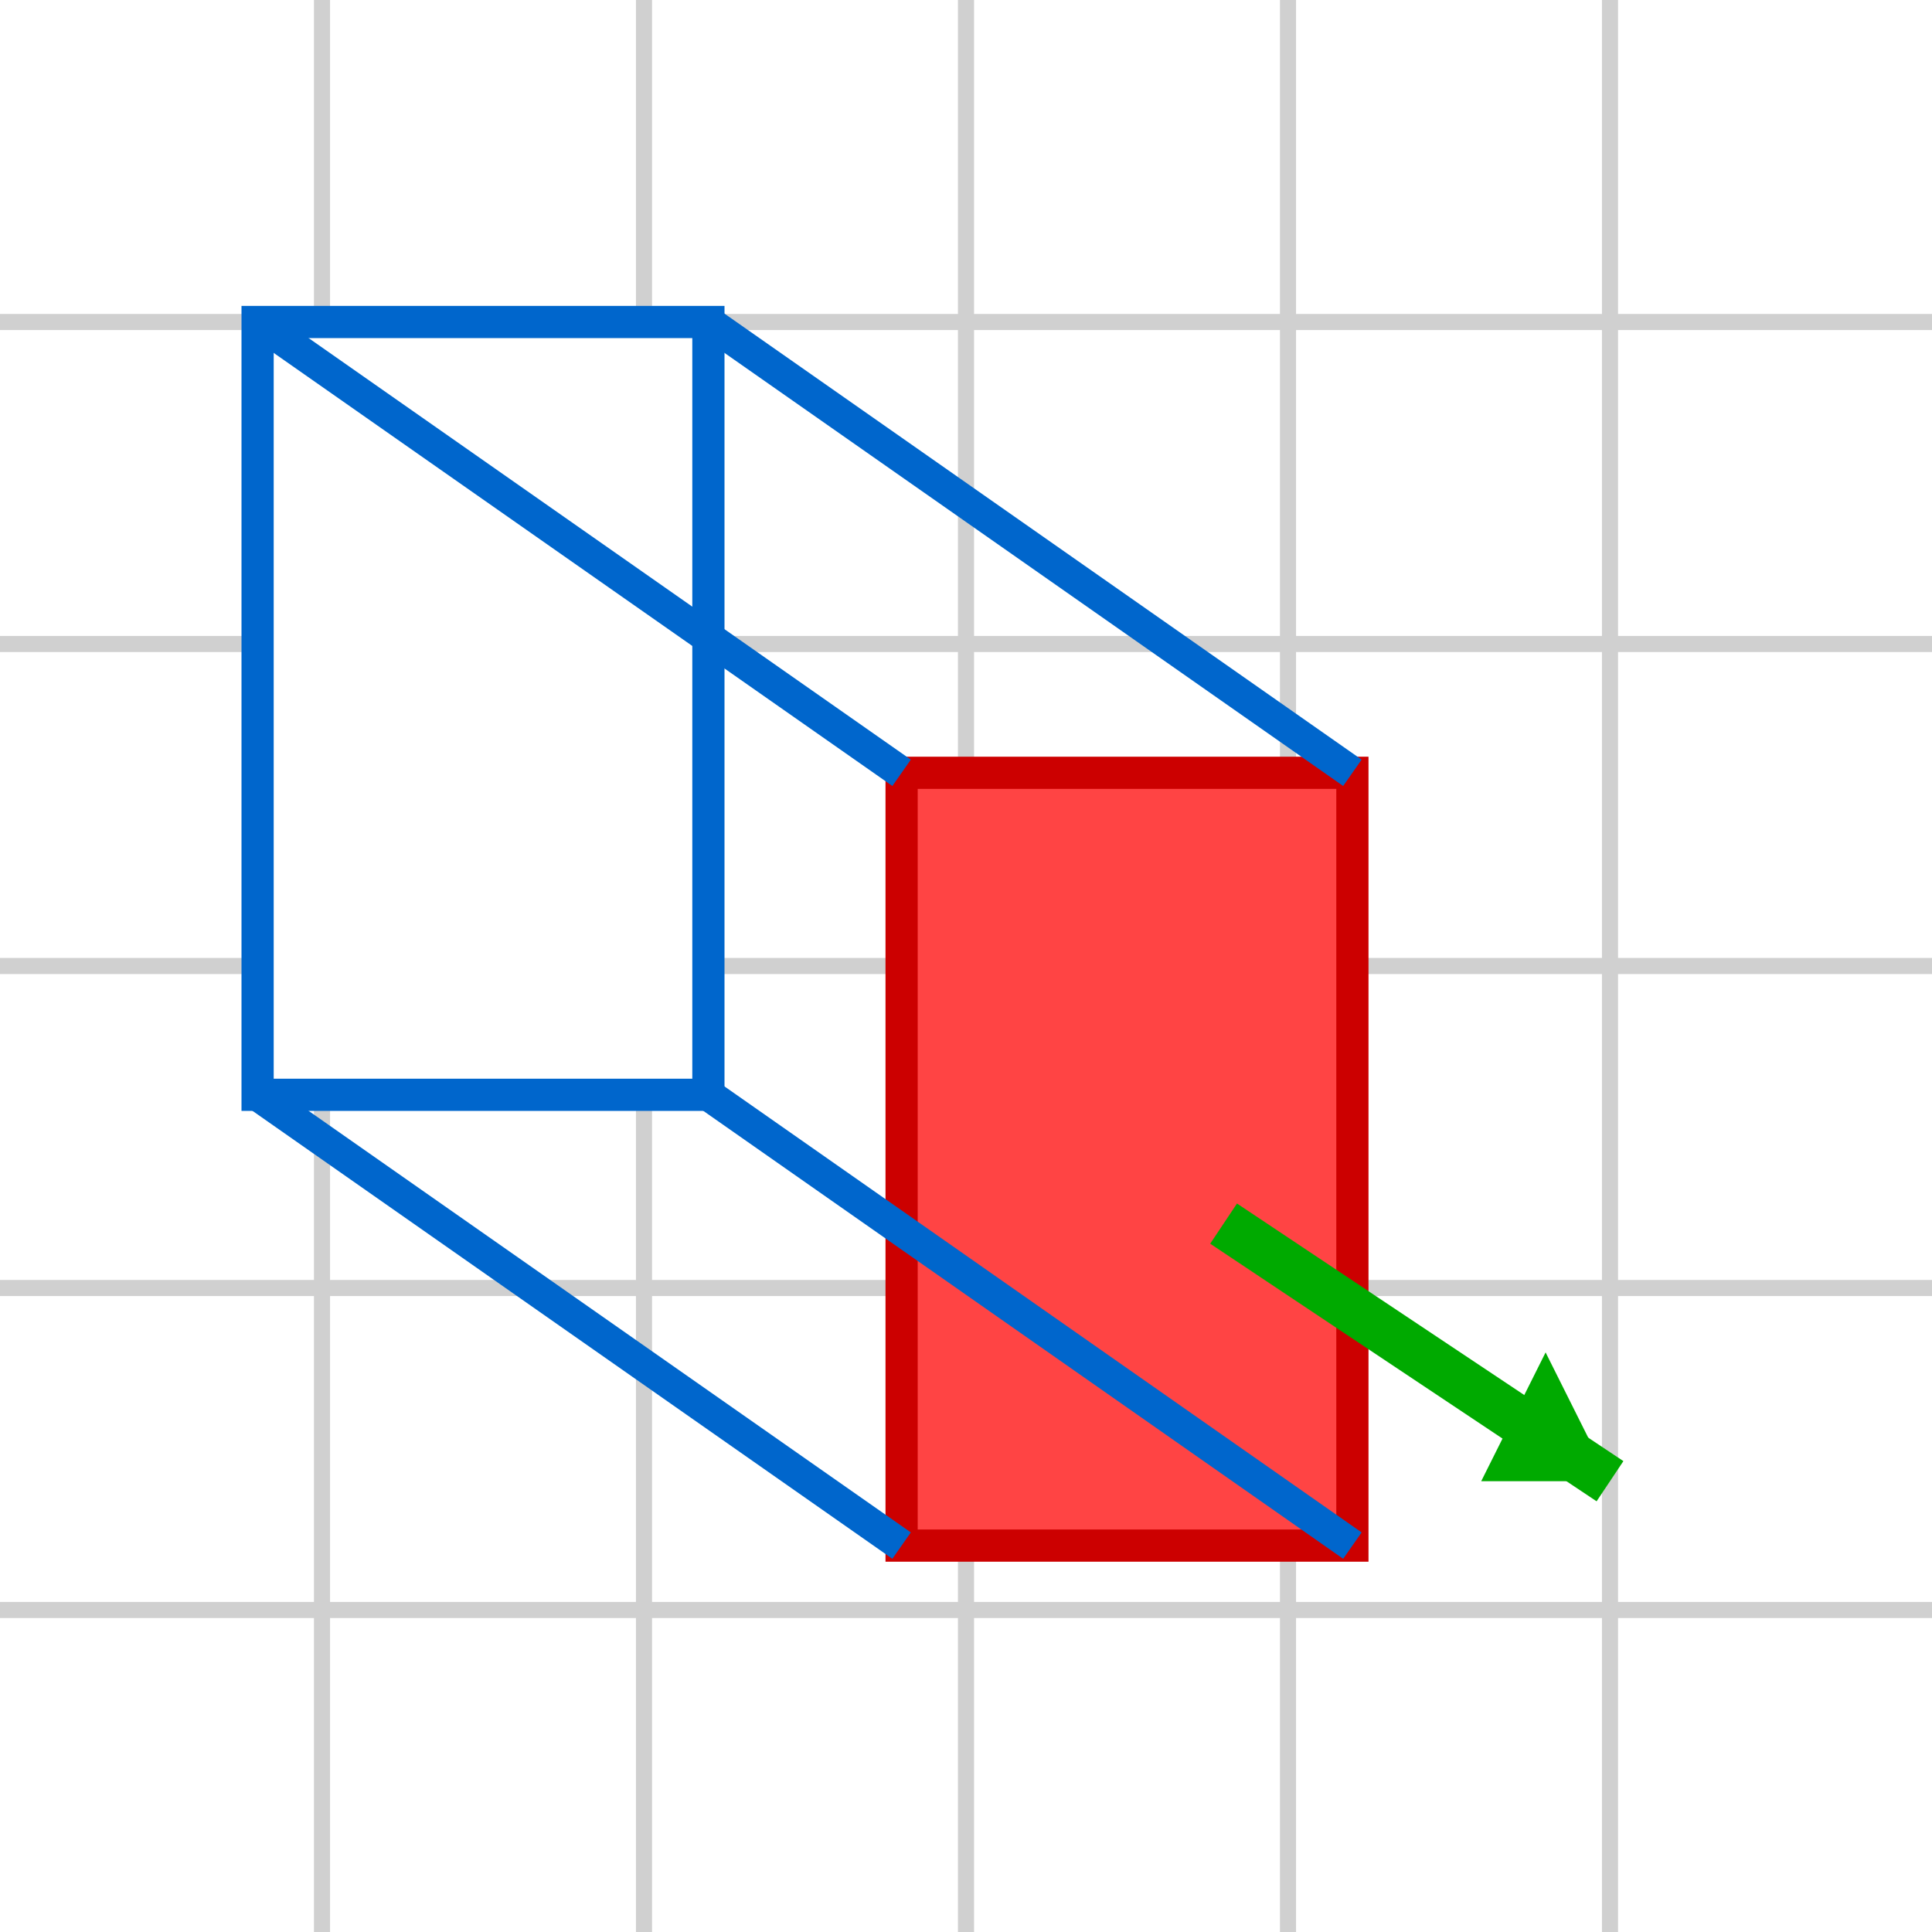
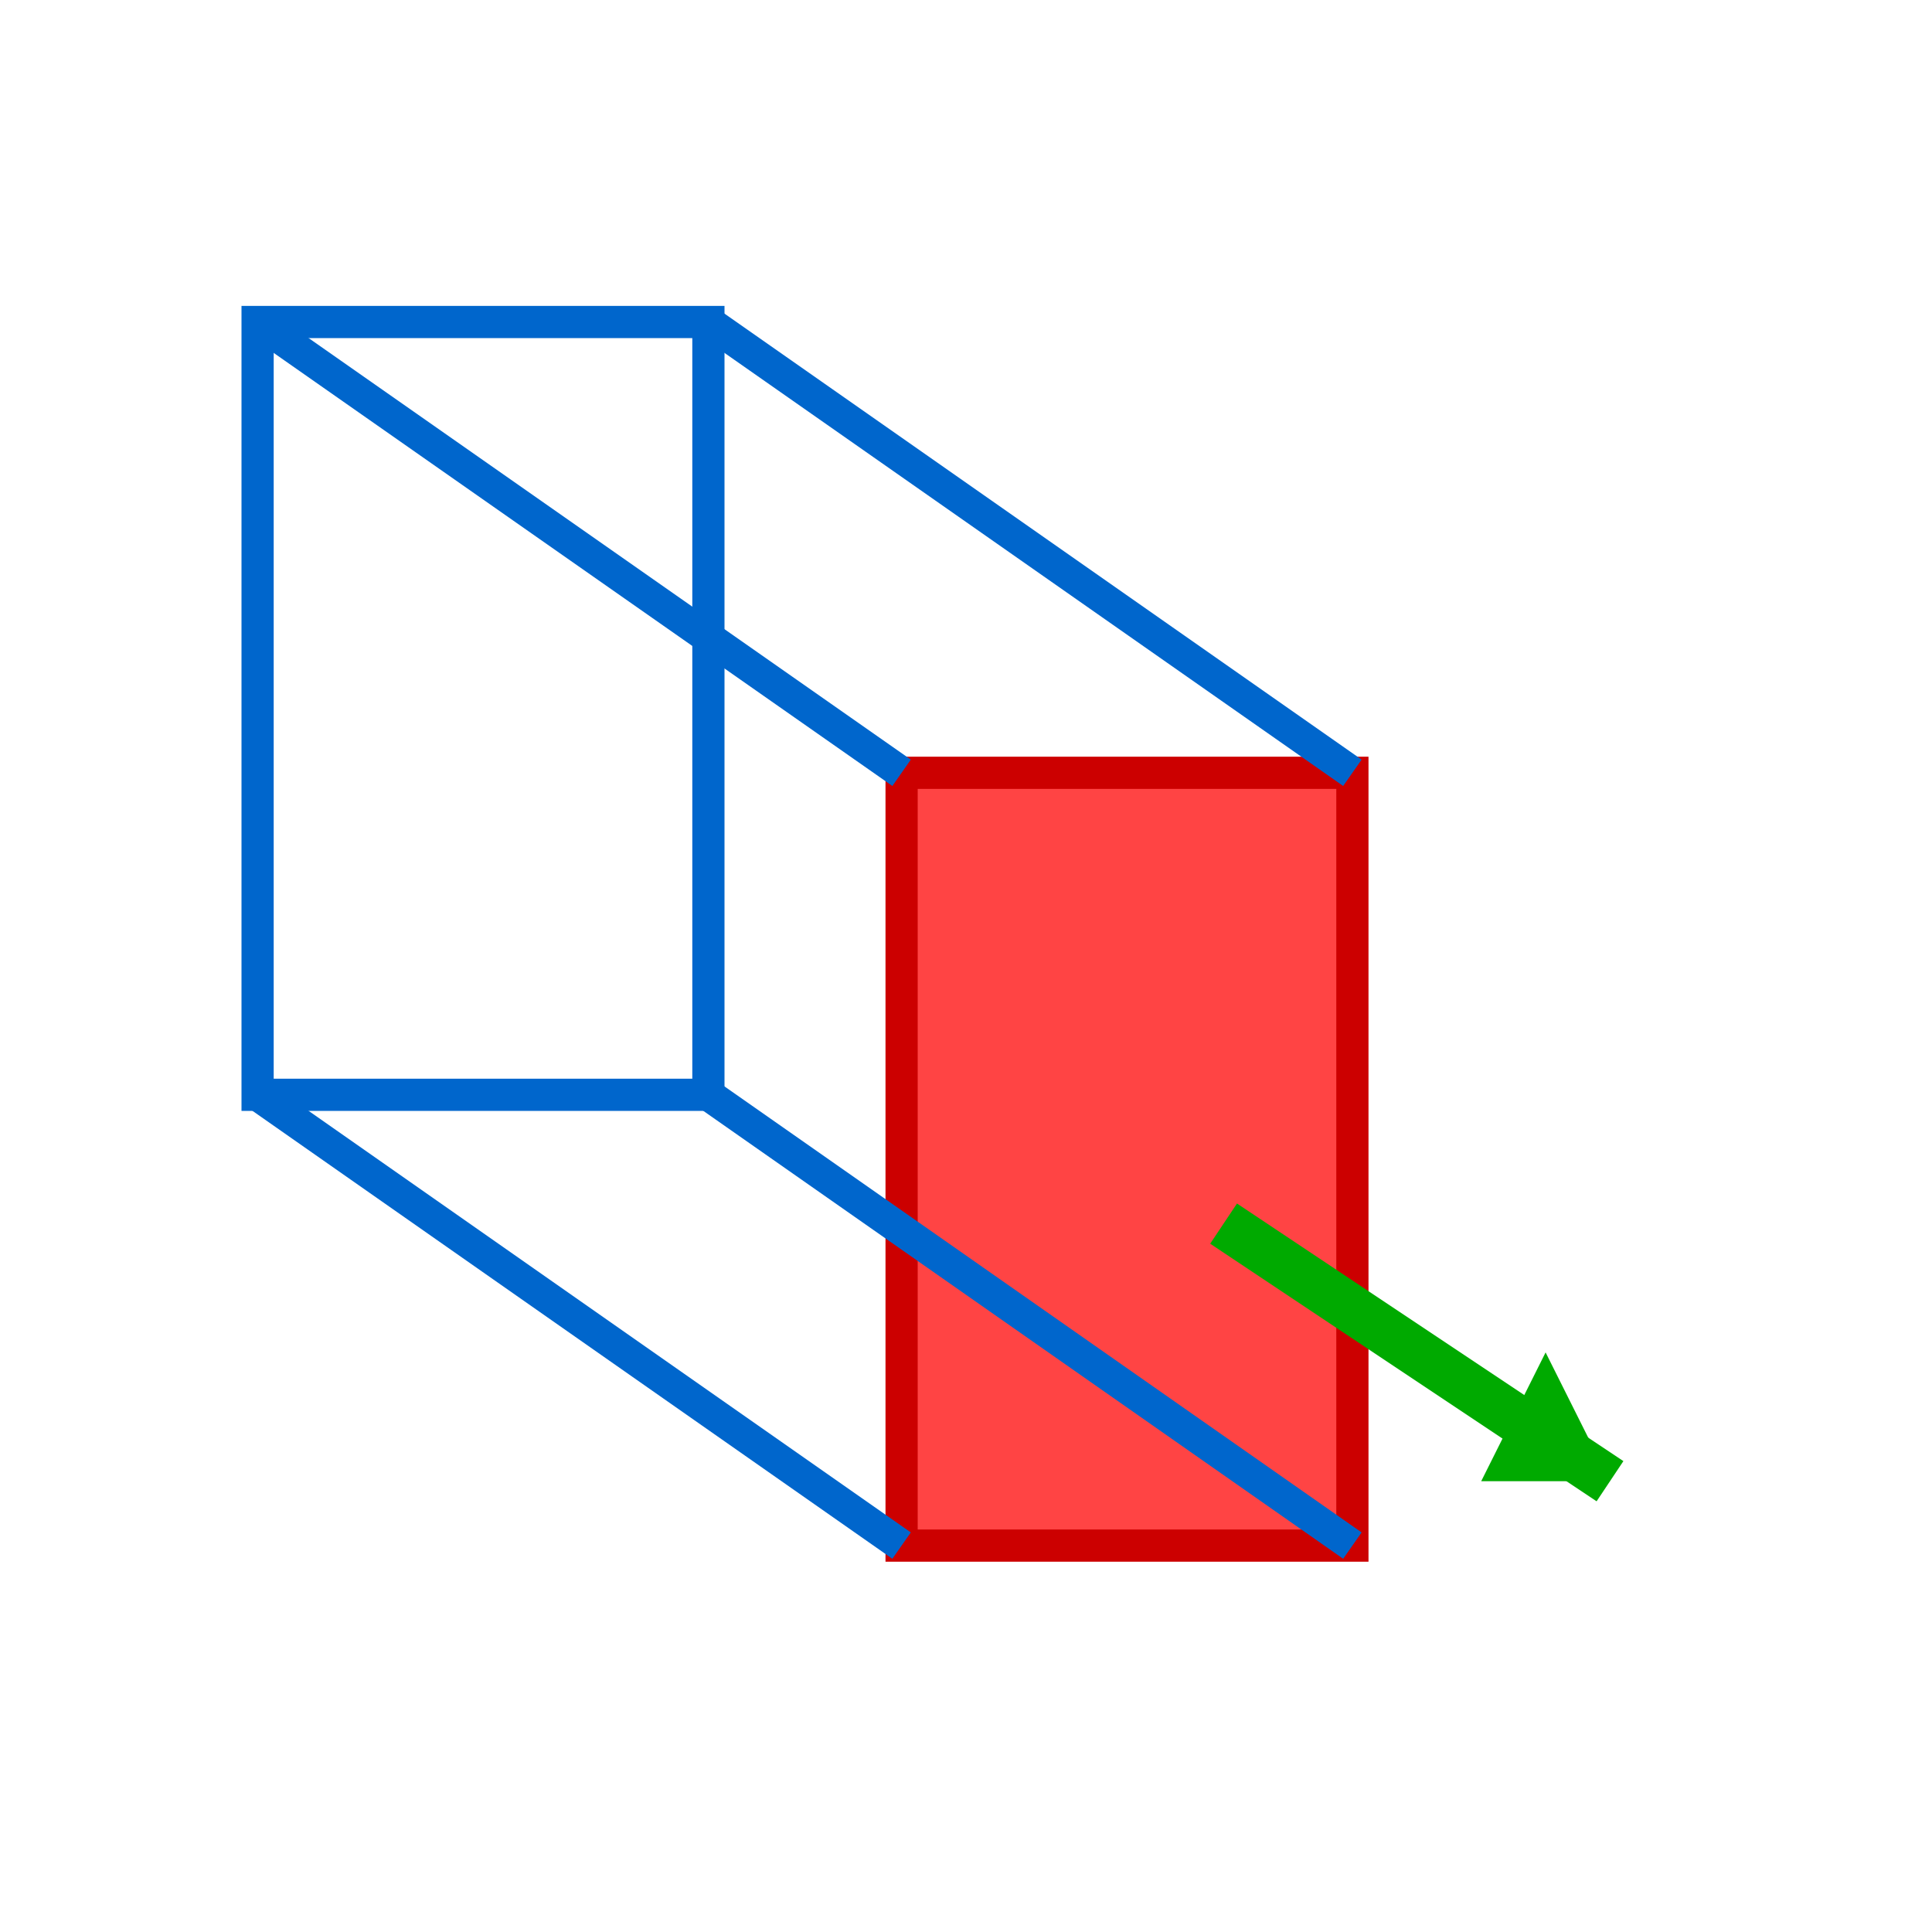
<svg xmlns="http://www.w3.org/2000/svg" width="60" height="60">
  <rect width="60" height="60" fill="#ffffff" />
-   <g stroke="#d0d0d0" stroke-width="0.5">
-     <line x1="0" y1="10" x2="60" y2="10" />
-     <line x1="0" y1="20" x2="60" y2="20" />
-     <line x1="0" y1="30" x2="60" y2="30" />
-     <line x1="0" y1="40" x2="60" y2="40" />
-     <line x1="0" y1="50" x2="60" y2="50" />
-     <line x1="10" y1="0" x2="10" y2="60" />
-     <line x1="20" y1="0" x2="20" y2="60" />
-     <line x1="30" y1="0" x2="30" y2="60" />
-     <line x1="40" y1="0" x2="40" y2="60" />
-     <line x1="50" y1="0" x2="50" y2="60" />
-   </g>
  <rect x="8" y="10" width="14" height="24" fill="#ffffff" stroke="#0066cc" stroke-width="1" />
  <rect x="28" y="24" width="14" height="24" fill="#ff4444" stroke="#cc0000" stroke-width="1" />
  <line x1="8" y1="10" x2="28" y2="24" stroke="#0066cc" stroke-width="1" />
  <line x1="22" y1="10" x2="42" y2="24" stroke="#0066cc" stroke-width="1" />
  <line x1="22" y1="34" x2="42" y2="48" stroke="#0066cc" stroke-width="1" />
  <line x1="8" y1="34" x2="28" y2="48" stroke="#0066cc" stroke-width="1" />
  <line x1="38" y1="38" x2="50" y2="46" stroke="#00aa00" stroke-width="1.5" />
  <polygon points="50,46 46,46 48,42" fill="#00aa00" />
</svg>
